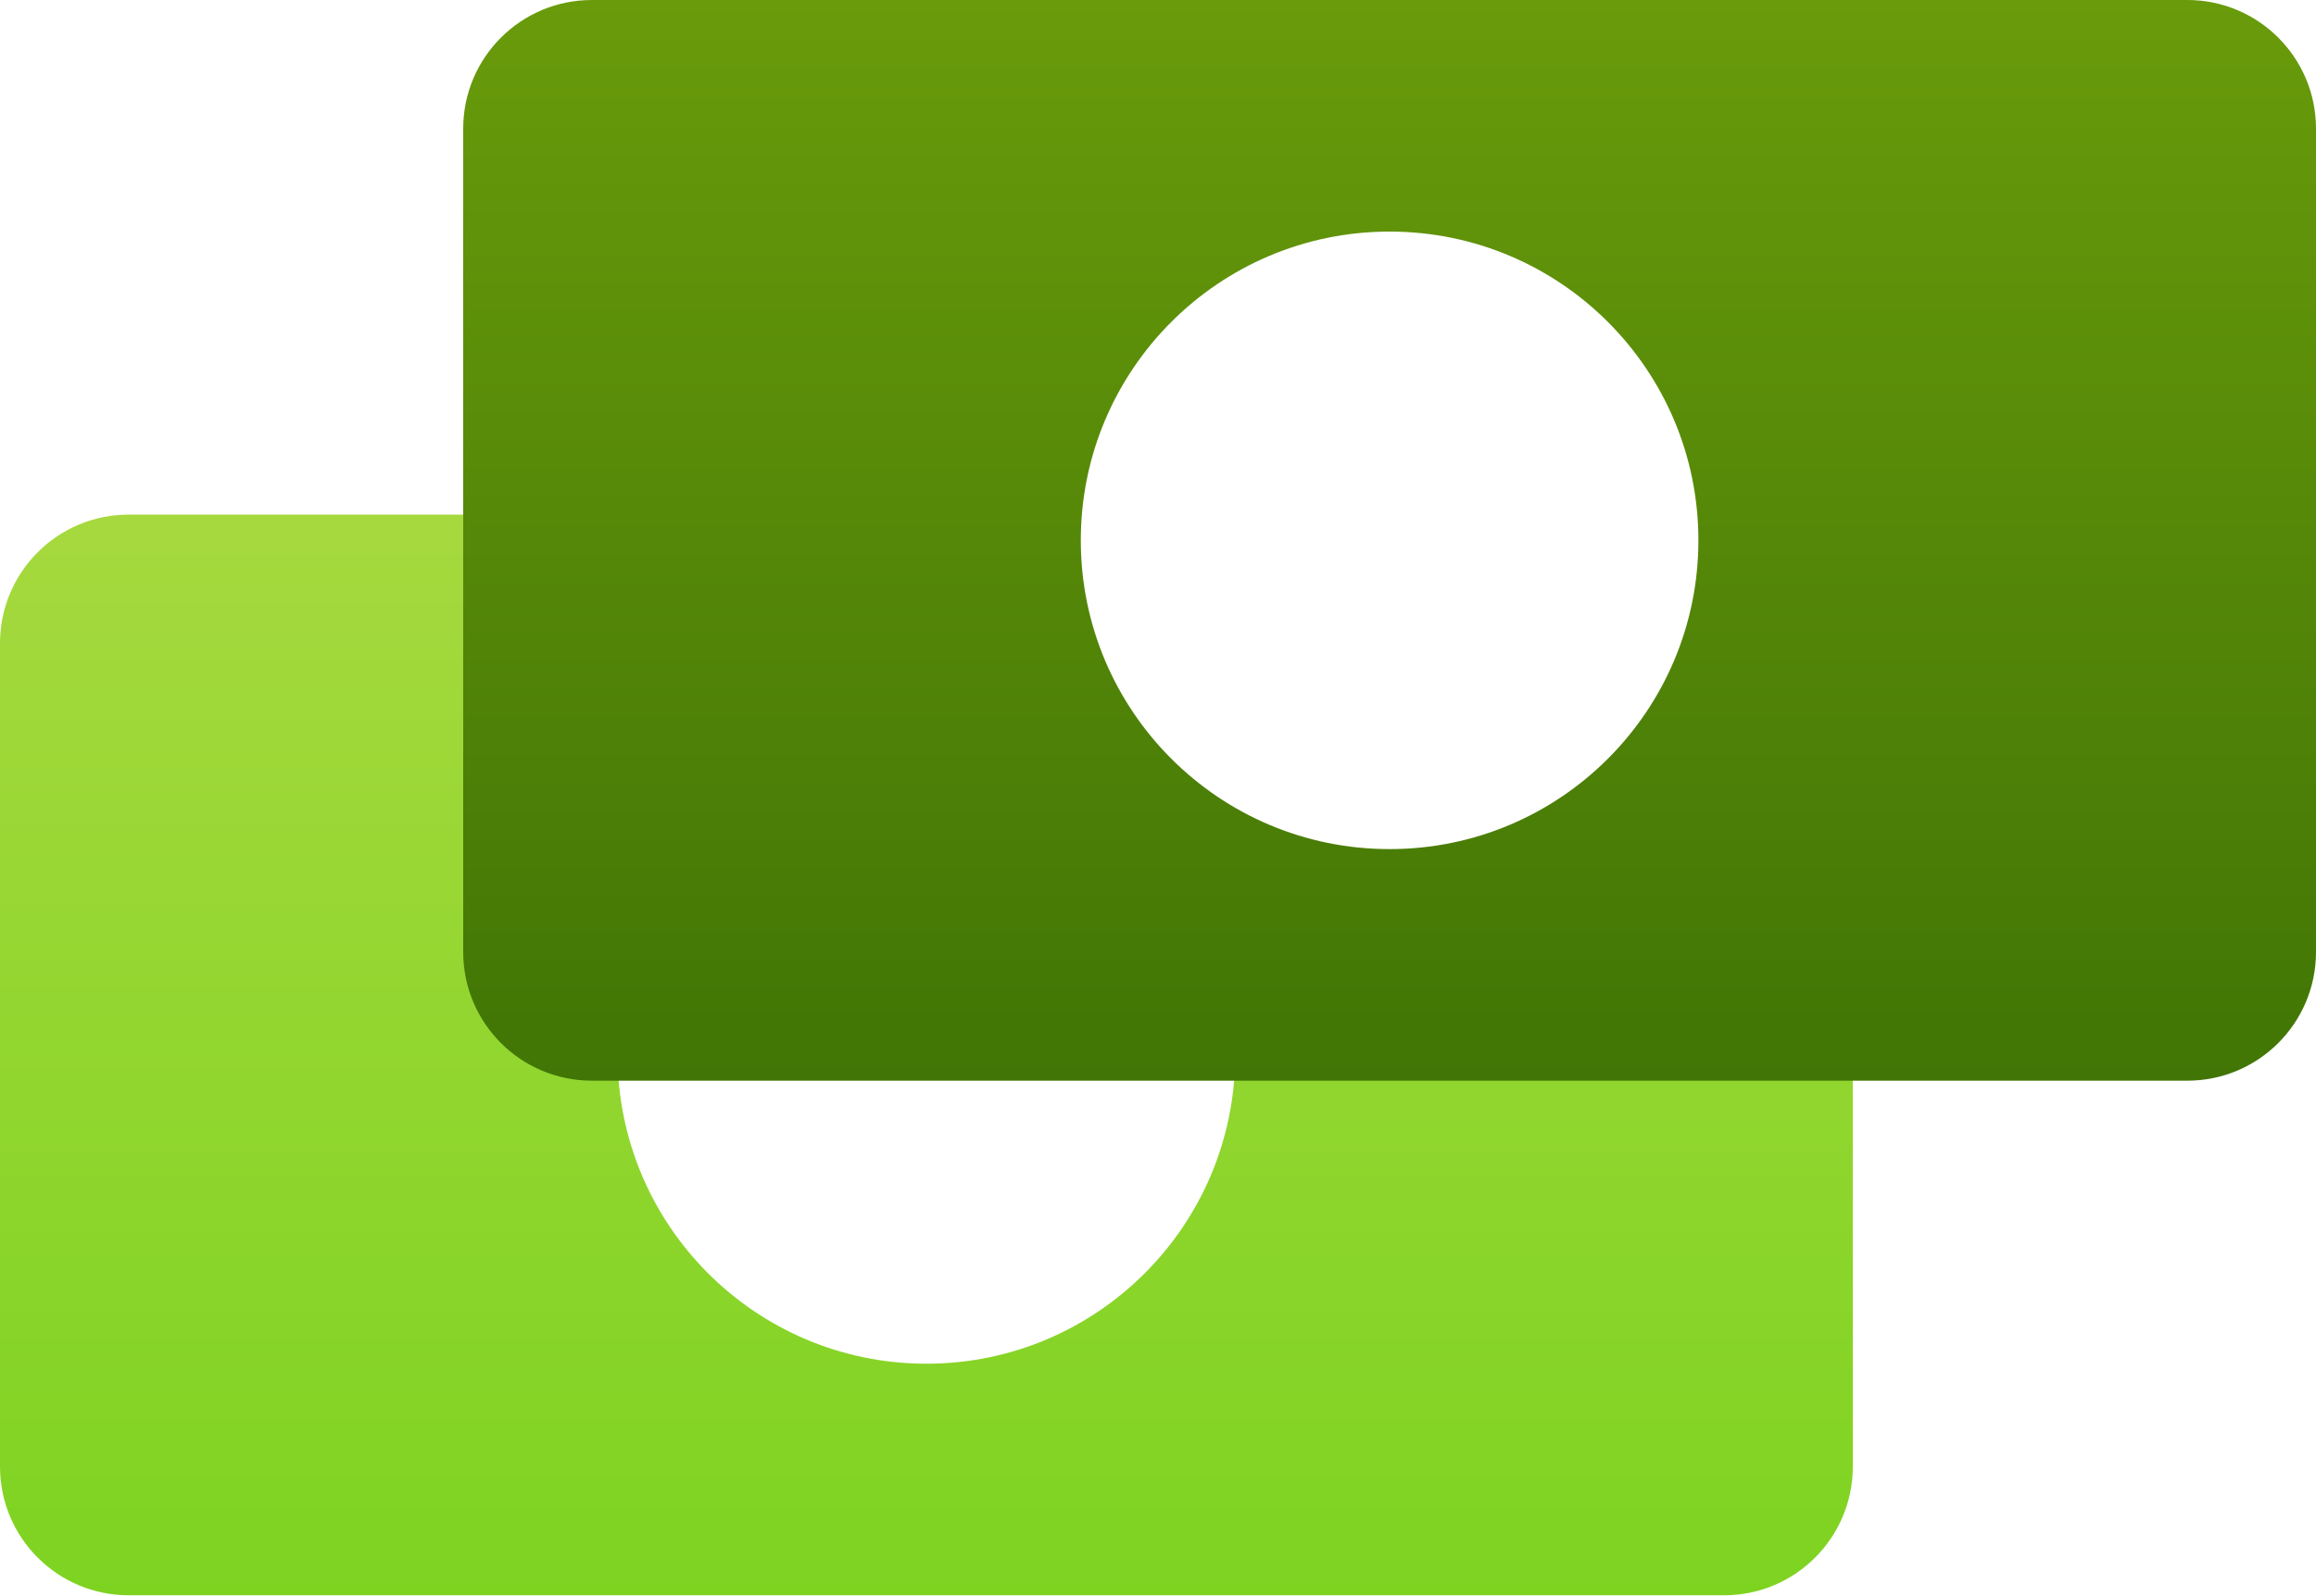
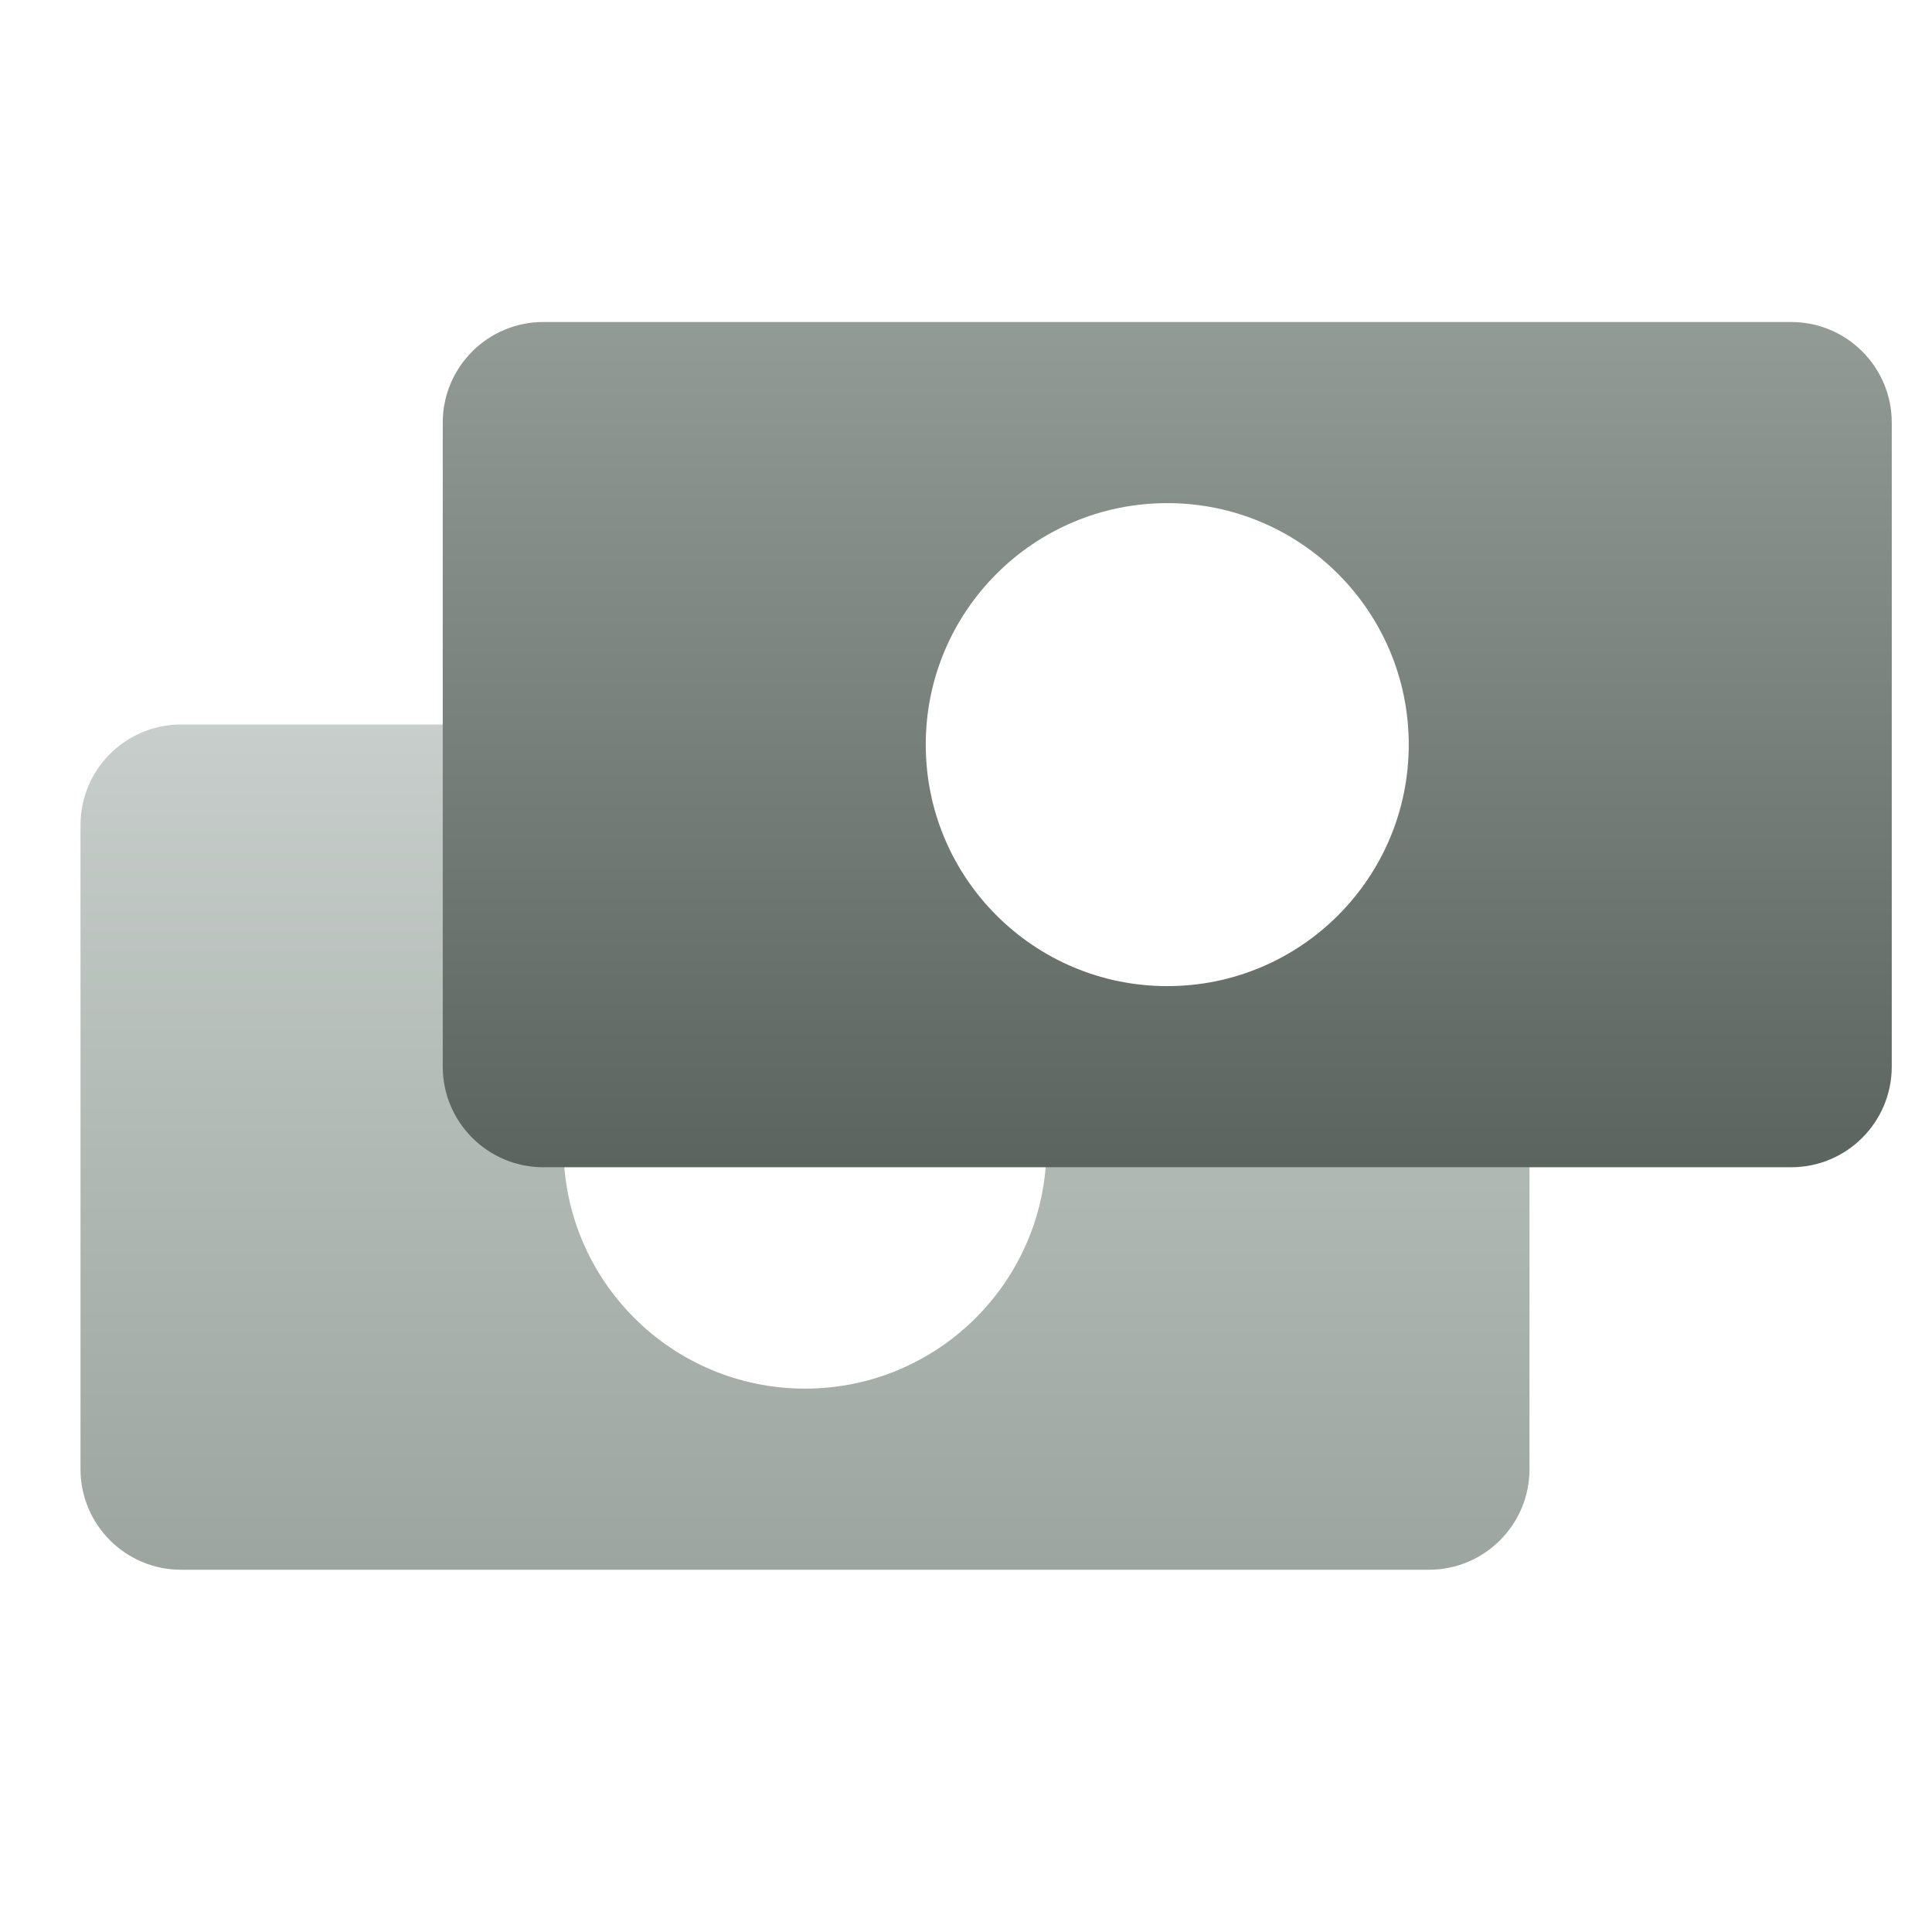
- <svg xmlns="http://www.w3.org/2000/svg" width="45" height="31" viewBox="0 0 45 31">
+ <svg xmlns="http://www.w3.org/2000/svg" viewBox="0 0 48 48">
  <defs>
    <linearGradient id="a" x1="50%" x2="50%" y1="0%" y2="100%">
-       <stop stop-color="#A6D93E" offset="0%" />
-       <stop stop-color="#7ED321" offset="100%" />
+       <stop stop-color="#C7CECB" offset="0%" />
+       <stop stop-color="#9CA5A0" offset="100%" />
    </linearGradient>
    <linearGradient id="b" x1="50%" x2="50%" y1="0%" y2="100%">
-       <stop stop-color="#699B0B" offset="0%" />
-       <stop stop-color="#417505" offset="100%" />
+       <stop stop-color="#939B97" offset="0%" />
+       <stop stop-color="#5C6460" offset="100%" />
    </linearGradient>
  </defs>
-   <g>
+   <g fill="none" fill-rule="evenodd" transform="translate(2 8)">
    <path fill="url(#a)" d="M20.02 10a7 7 0 1 0 13.97.05A2.5 2.5 0 0 1 36 12.5v16a2.5 2.5 0 0 1-2.5 2.5h-31A2.5 2.5 0 0 1 0 28.5v-16A2.5 2.5 0 0 1 2.5 10h17.52zM18 26.5a6 6 0 1 0 0-12 6 6 0 0 0 0 12z" />
    <path fill="url(#b)" d="M9 2.5A2.5 2.5 0 0 1 11.5 0h31A2.5 2.5 0 0 1 45 2.5v16a2.5 2.5 0 0 1-2.5 2.5h-31A2.5 2.5 0 0 1 9 18.5v-16zm18 14a6 6 0 1 0 0-12 6 6 0 0 0 0 12z" />
  </g>
</svg>
